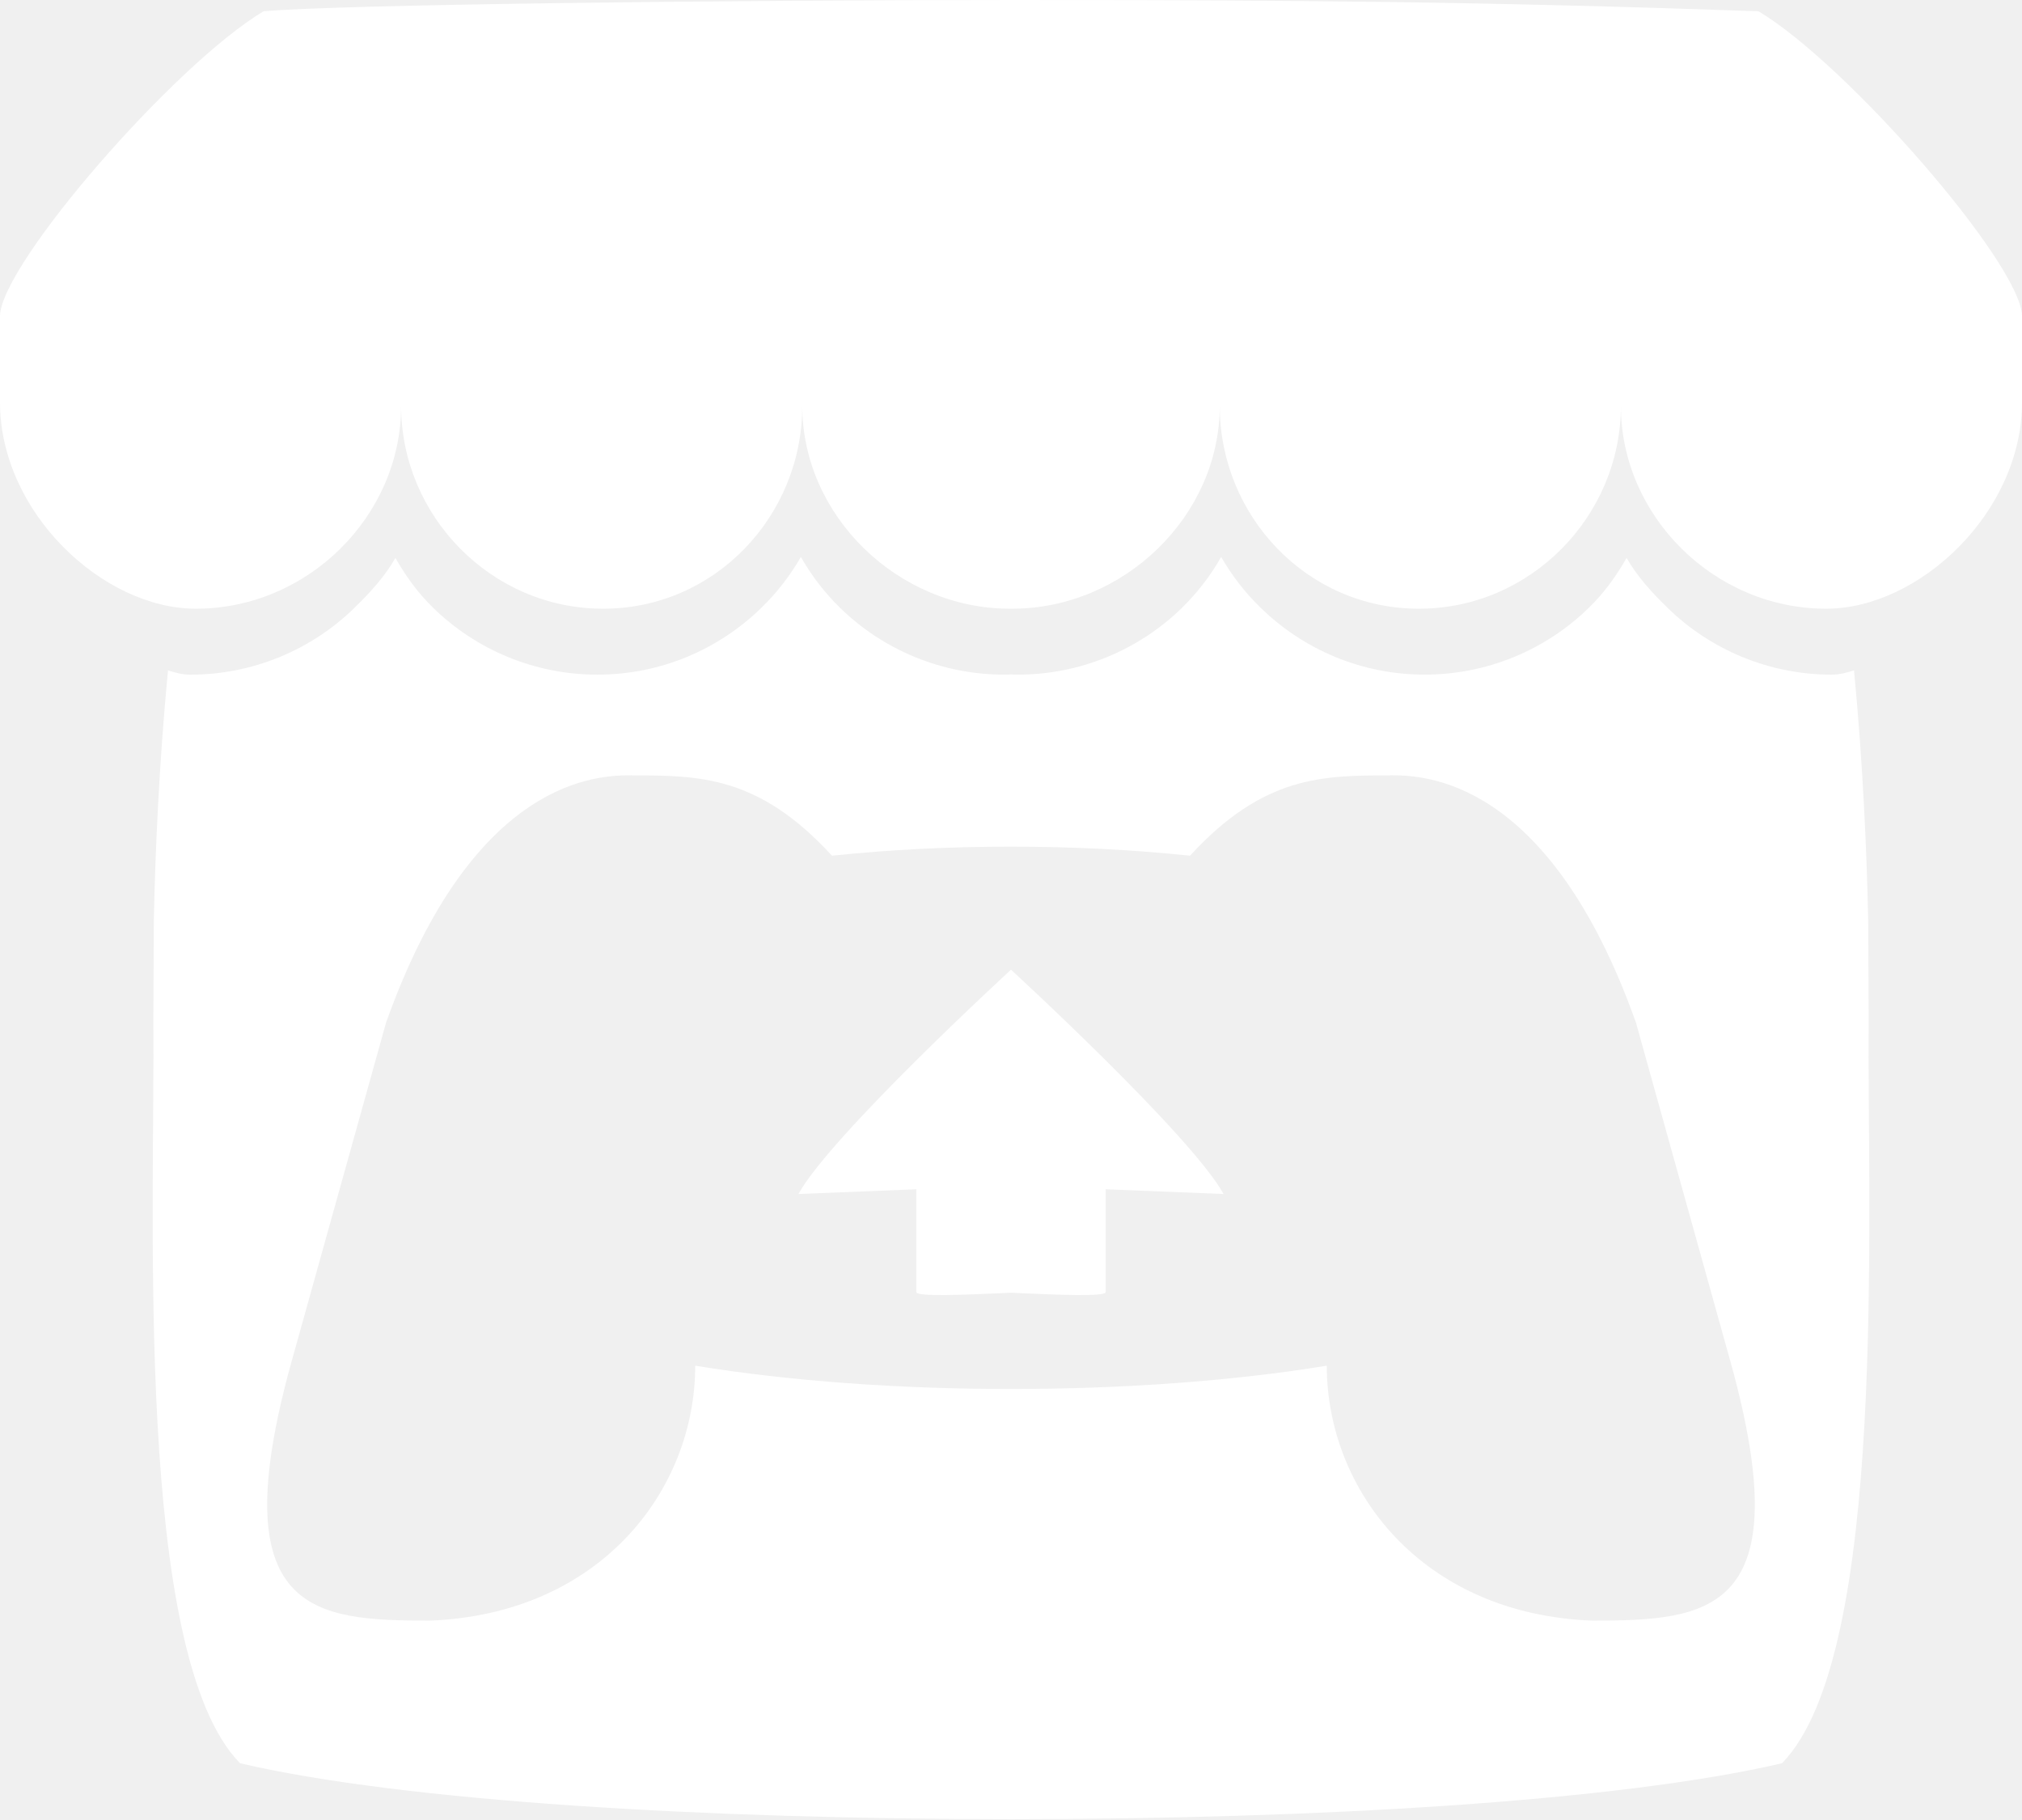
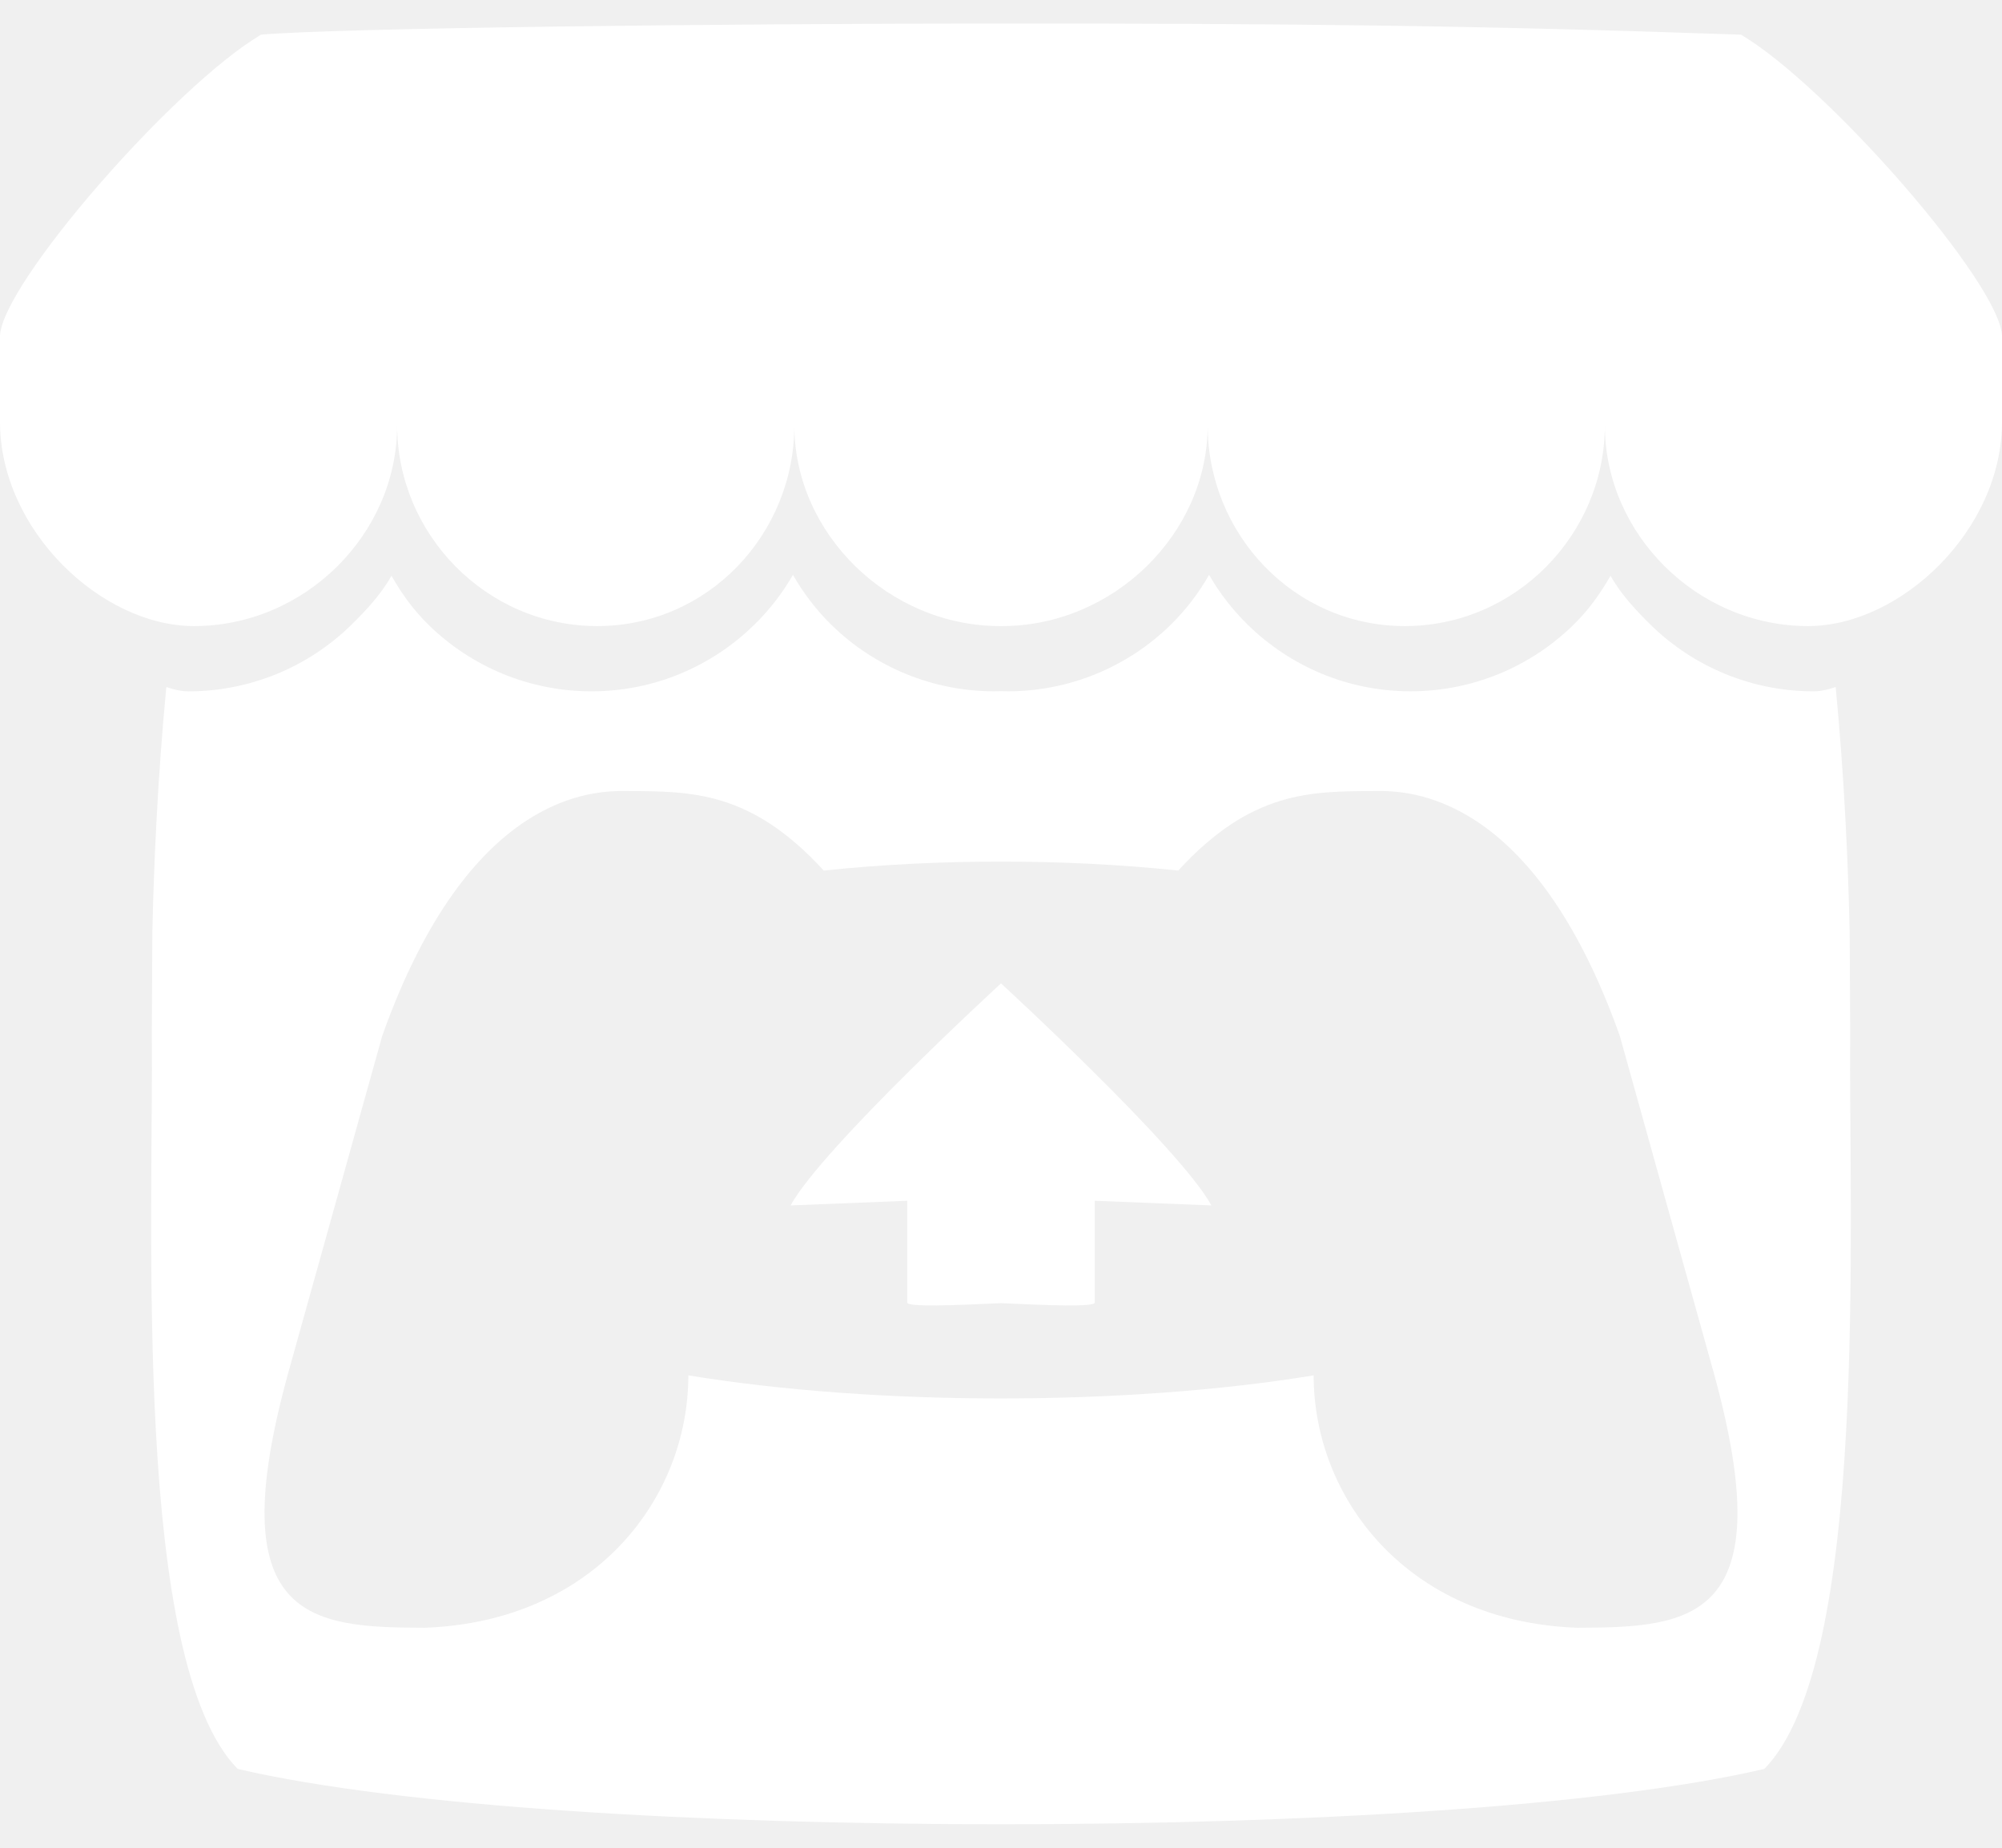
- <svg xmlns="http://www.w3.org/2000/svg" height="235.452" width="261.728" viewBox="0 0 245.371 220.736" style="background-color:#fa5c5c;padding:40px">
+ <svg xmlns="http://www.w3.org/2000/svg" height="315.452" width="341.728" viewBox="0 0 245.371 220.736" style="background-color:#fa5c5c;padding:40px">
  <path d="M31.99 1.365C21.287 7.72.2 31.945 0 38.298v10.516C0 62.144 12.46 73.86 23.773 73.86c13.584 0 24.902-11.258 24.903-24.62 0 13.362 10.93 24.62 24.515 24.62 13.586 0 24.165-11.258 24.165-24.62 0 13.362 11.622 24.62 25.207 24.62h.246c13.586 0 25.208-11.258 25.208-24.62 0 13.362 10.58 24.62 24.164 24.62 13.585 0 24.515-11.258 24.515-24.62 0 13.362 11.32 24.62 24.903 24.62 11.313 0 23.773-11.714 23.773-25.046V38.298c-.2-6.354-21.287-30.58-31.988-36.933C180.118.197 157.056-.005 122.685 0c-34.37.003-81.228.54-90.697 1.365zm65.194 66.217a28.025 28.025 0 0 1-4.78 6.155c-5.128 5.014-12.157 8.122-19.906 8.122a28.482 28.482 0 0 1-19.948-8.126c-1.858-1.82-3.27-3.766-4.563-6.032l-.006.004c-1.292 2.27-3.092 4.215-4.954 6.037a28.5 28.5 0 0 1-19.948 8.12c-.934 0-1.906-.258-2.692-.528-1.092 11.372-1.553 22.24-1.716 30.164l-.002.045c-.02 4.024-.04 7.333-.06 11.93.21 23.86-2.363 77.334 10.52 90.473 19.964 4.655 56.7 6.775 93.555 6.788h.006c36.854-.013 73.59-2.133 93.554-6.788 12.883-13.14 10.31-66.614 10.52-90.474-.022-4.596-.04-7.905-.06-11.93l-.003-.045c-.162-7.926-.623-18.793-1.715-30.165-.786.27-1.757.528-2.692.528a28.5 28.5 0 0 1-19.948-8.12c-1.862-1.822-3.662-3.766-4.955-6.037l-.006-.004c-1.294 2.266-2.705 4.213-4.563 6.032a28.48 28.48 0 0 1-19.947 8.125c-7.748 0-14.778-3.11-19.906-8.123a28.025 28.025 0 0 1-4.78-6.155 27.99 27.99 0 0 1-4.736 6.155 28.49 28.49 0 0 1-19.95 8.124c-.27 0-.54-.012-.81-.02h-.007c-.27.008-.54.02-.813.02a28.49 28.49 0 0 1-19.95-8.123 27.992 27.992 0 0 1-4.736-6.155zm-20.486 26.49l-.002.01h.015c8.113.017 15.32 0 24.25 9.746 7.028-.737 14.372-1.105 21.722-1.094h.006c7.35-.01 14.694.357 21.723 1.094 8.93-9.747 16.137-9.73 24.25-9.746h.014l-.002-.01c3.833 0 19.166 0 29.85 30.007L210 165.244c8.504 30.624-2.723 31.373-16.727 31.4-20.768-.773-32.267-15.855-32.267-30.935-11.496 1.884-24.907 2.826-38.318 2.827h-.006c-13.412 0-26.823-.943-38.318-2.827 0 15.08-11.5 30.162-32.267 30.935-14.004-.027-25.23-.775-16.726-31.4L46.85 124.08C57.534 94.073 72.867 94.073 76.7 94.073zm45.985 23.582v.006c-.02.02-21.863 20.08-25.79 27.215l14.304-.573v12.474c0 .584 5.74.346 11.486.08h.006c5.744.266 11.485.504 11.485-.08v-12.474l14.304.573c-3.928-7.135-25.79-27.215-25.79-27.215v-.006l-.003.002z" fill="#fff" />
</svg>
